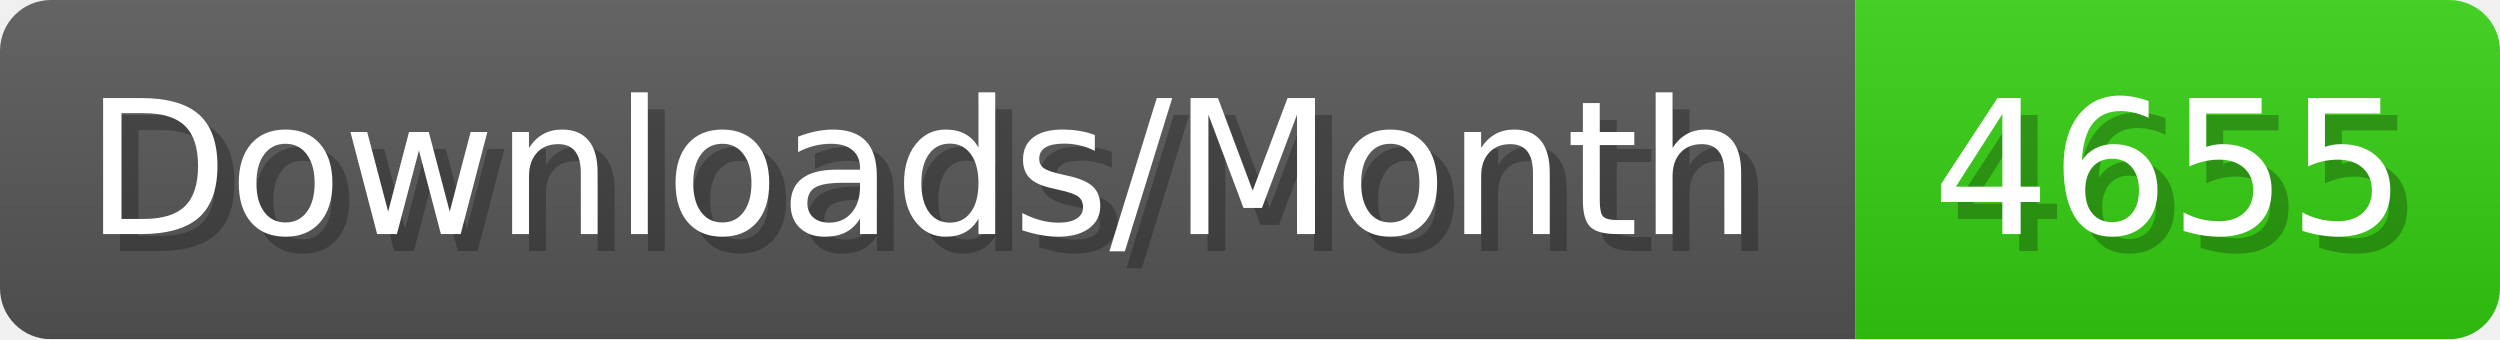
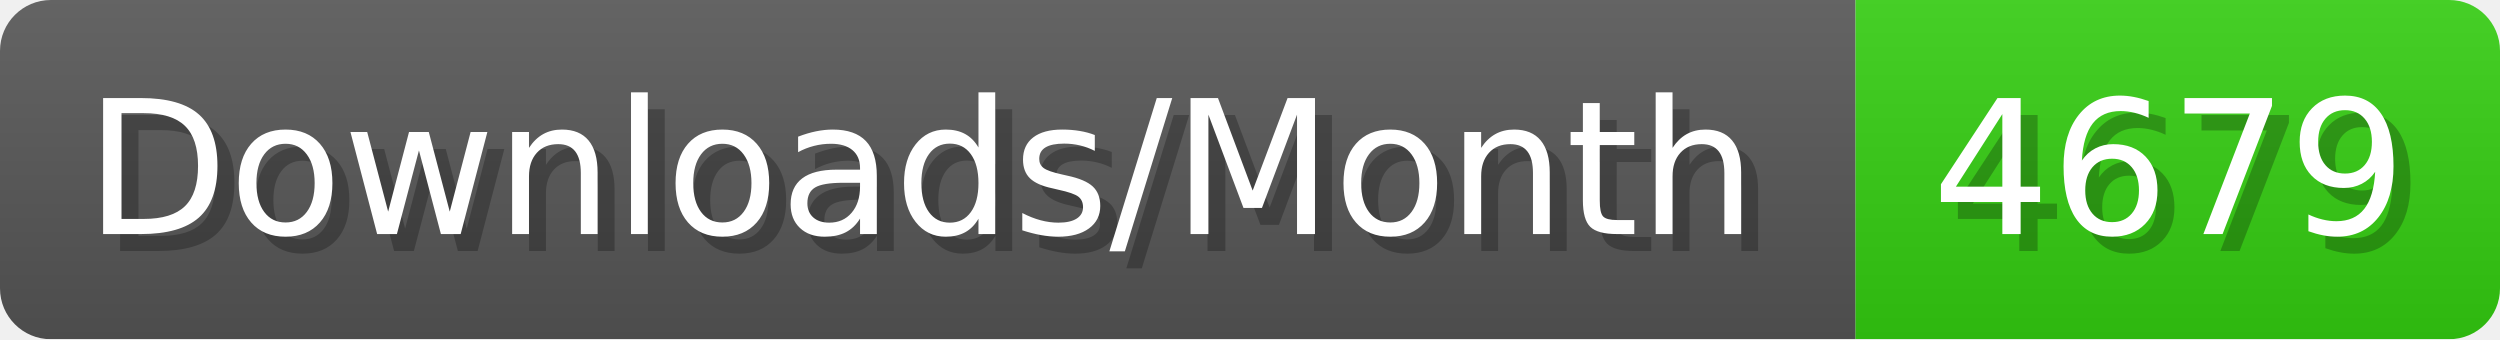
- <svg xmlns="http://www.w3.org/2000/svg" width="147.4" height="20" viewBox="0 0 1474 200" role="img" aria-label="Downloads/Month: 4655">
+ <svg xmlns="http://www.w3.org/2000/svg" width="147.4" height="20" viewBox="0 0 1474 200" role="img" aria-label="Downloads/Month: 4679">
  <linearGradient id="YlXUI" x2="0" y2="100%">
    <stop offset="0" stop-opacity=".1" stop-color="#EEE" />
    <stop offset="1" stop-opacity=".1" />
  </linearGradient>
  <mask id="JHhop">
    <rect width="1474" height="200" rx="30" fill="#FFF" />
  </mask>
  <g mask="url(#JHhop)">
    <rect width="1094" height="200" fill="#555" />
    <rect width="380" height="200" fill="#3C1" x="1094" />
    <rect width="1474" height="200" fill="url(#YlXUI)" />
  </g>
  <g aria-hidden="true" fill="#fff" text-anchor="start" font-family="Verdana,DejaVu Sans,sans-serif" font-size="110">
    <text x="60" y="148" textLength="994" fill="#000" opacity="0.25">Downloads/Month</text>
    <text x="50" y="138" textLength="994">Downloads/Month</text>
-     <text x="1149" y="148" textLength="280" fill="#000" opacity="0.25">4655</text>
-     <text x="1139" y="138" textLength="280">4655</text>
+     <text x="1149" y="148" textLength="280" fill="#000" opacity="0.25">4679</text>
+     <text x="1139" y="138" textLength="280">4679</text>
  </g>
</svg>
